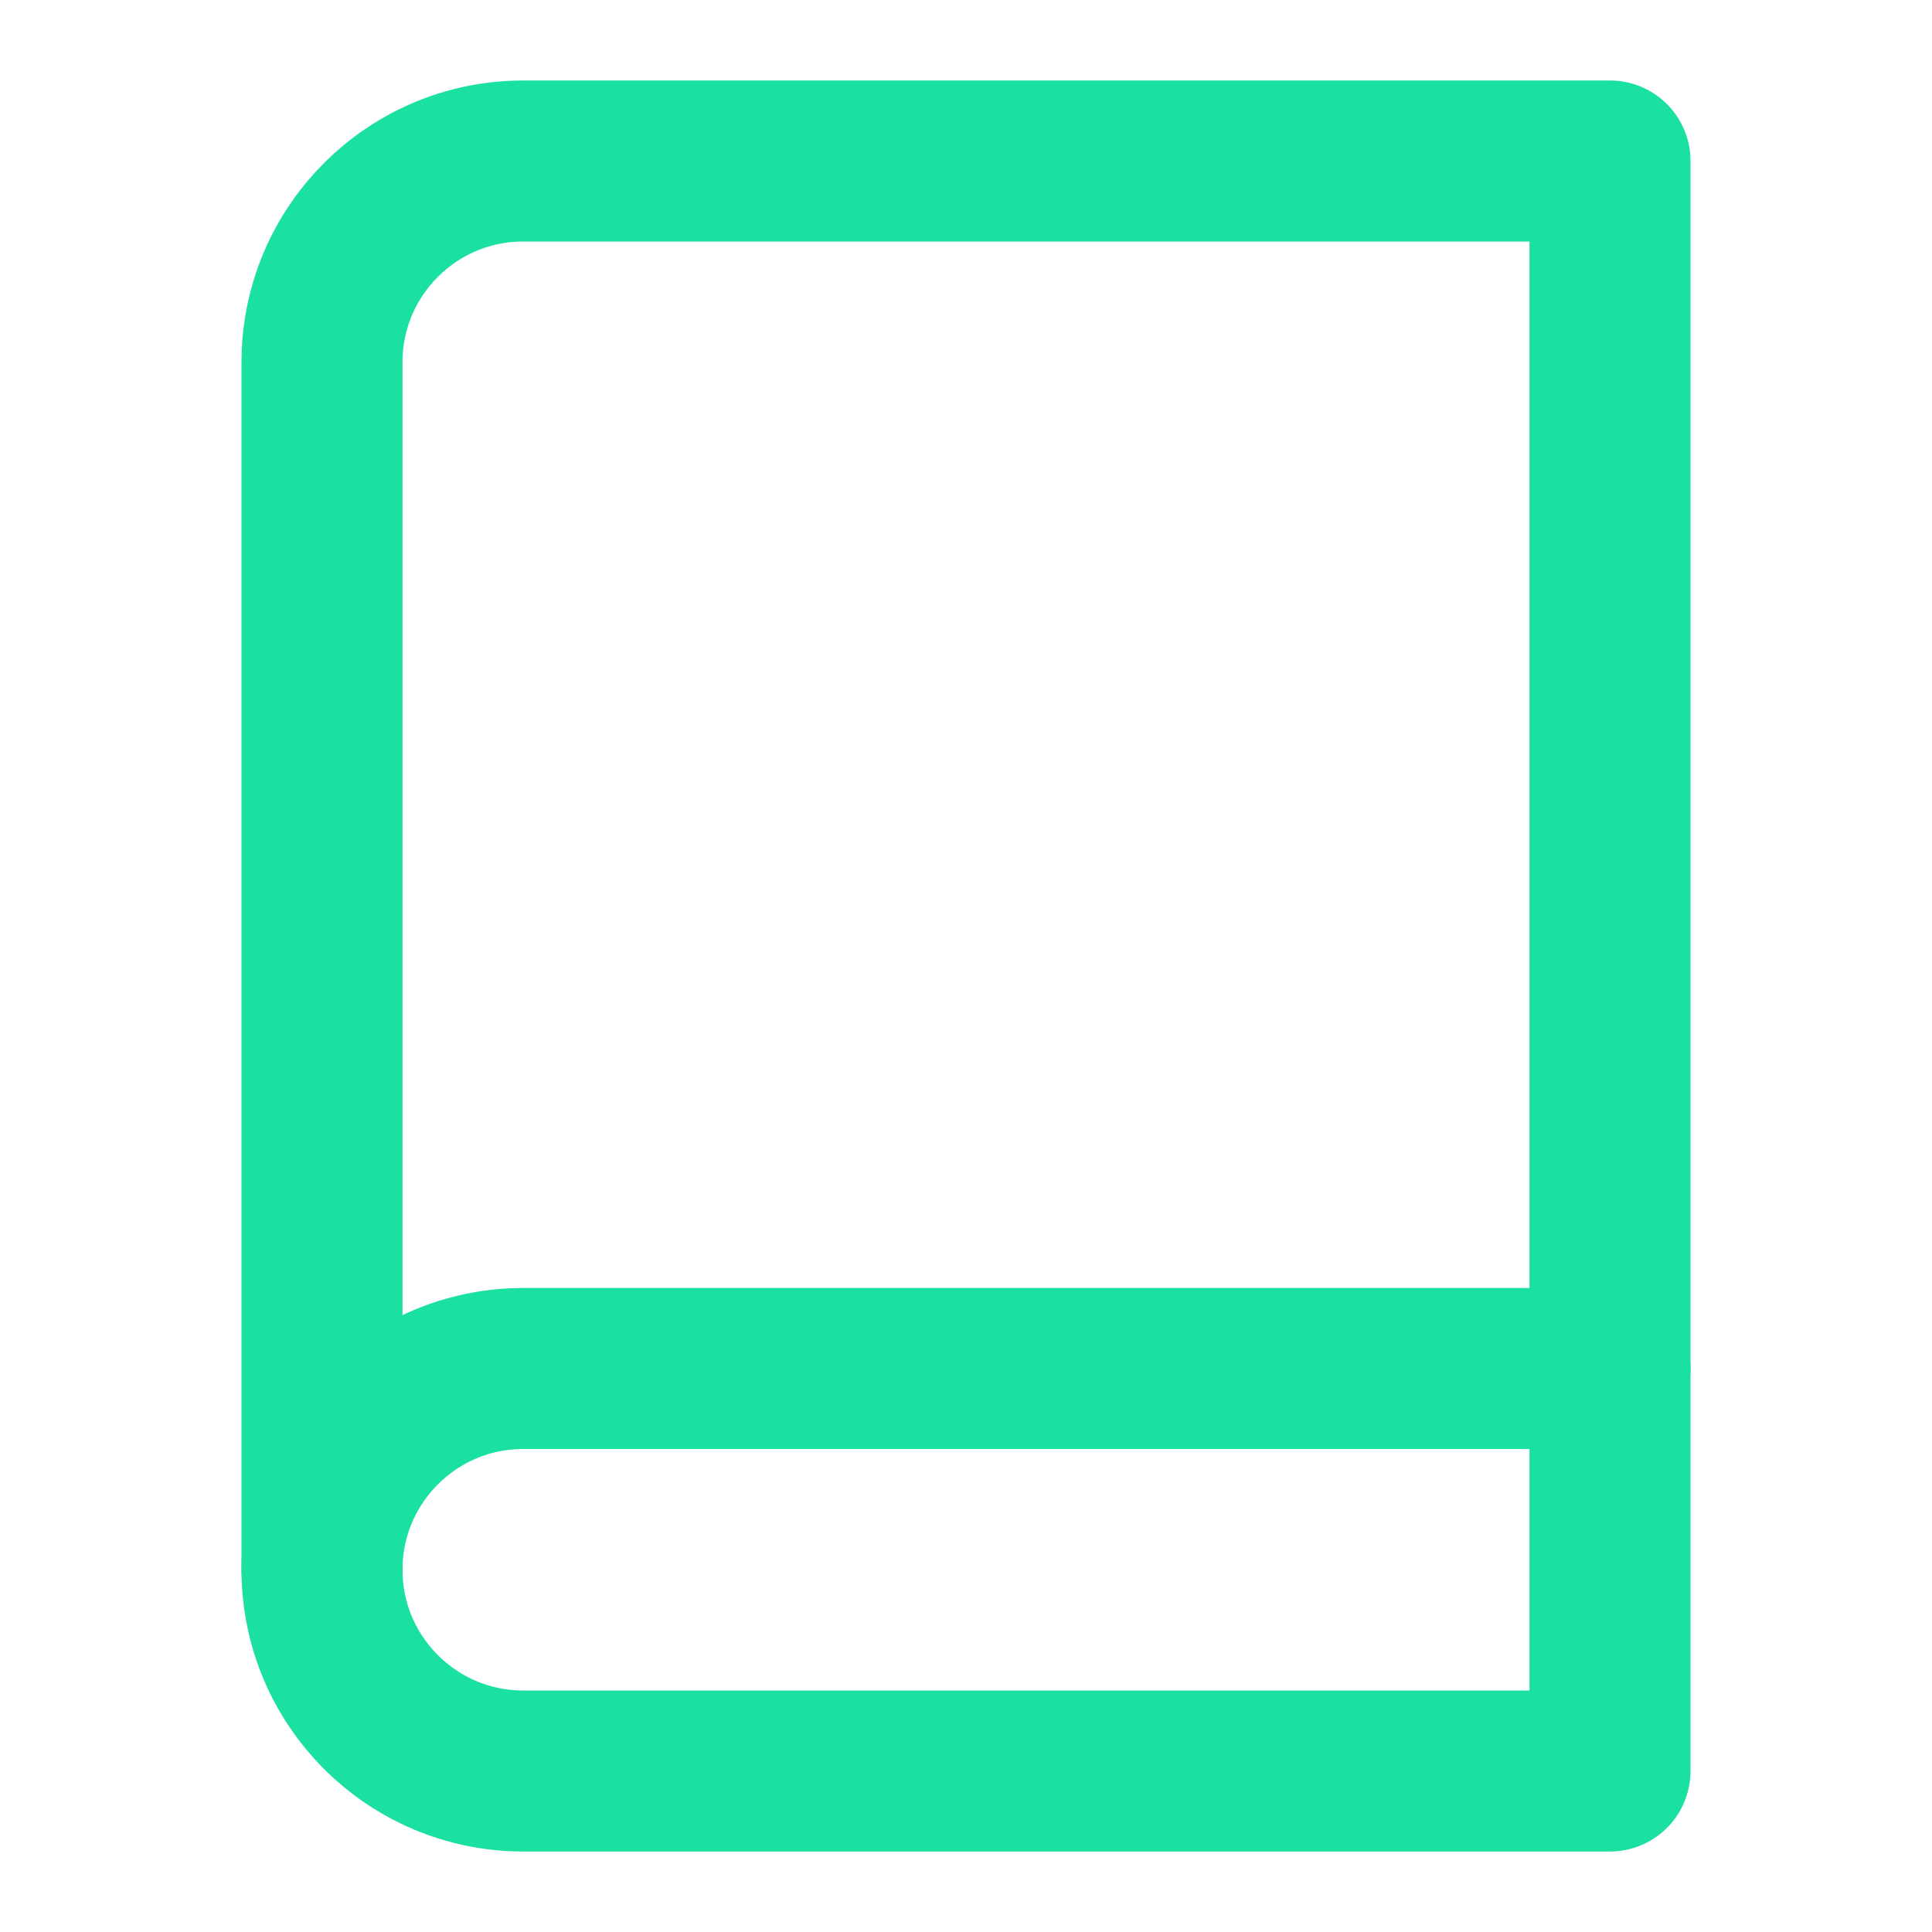
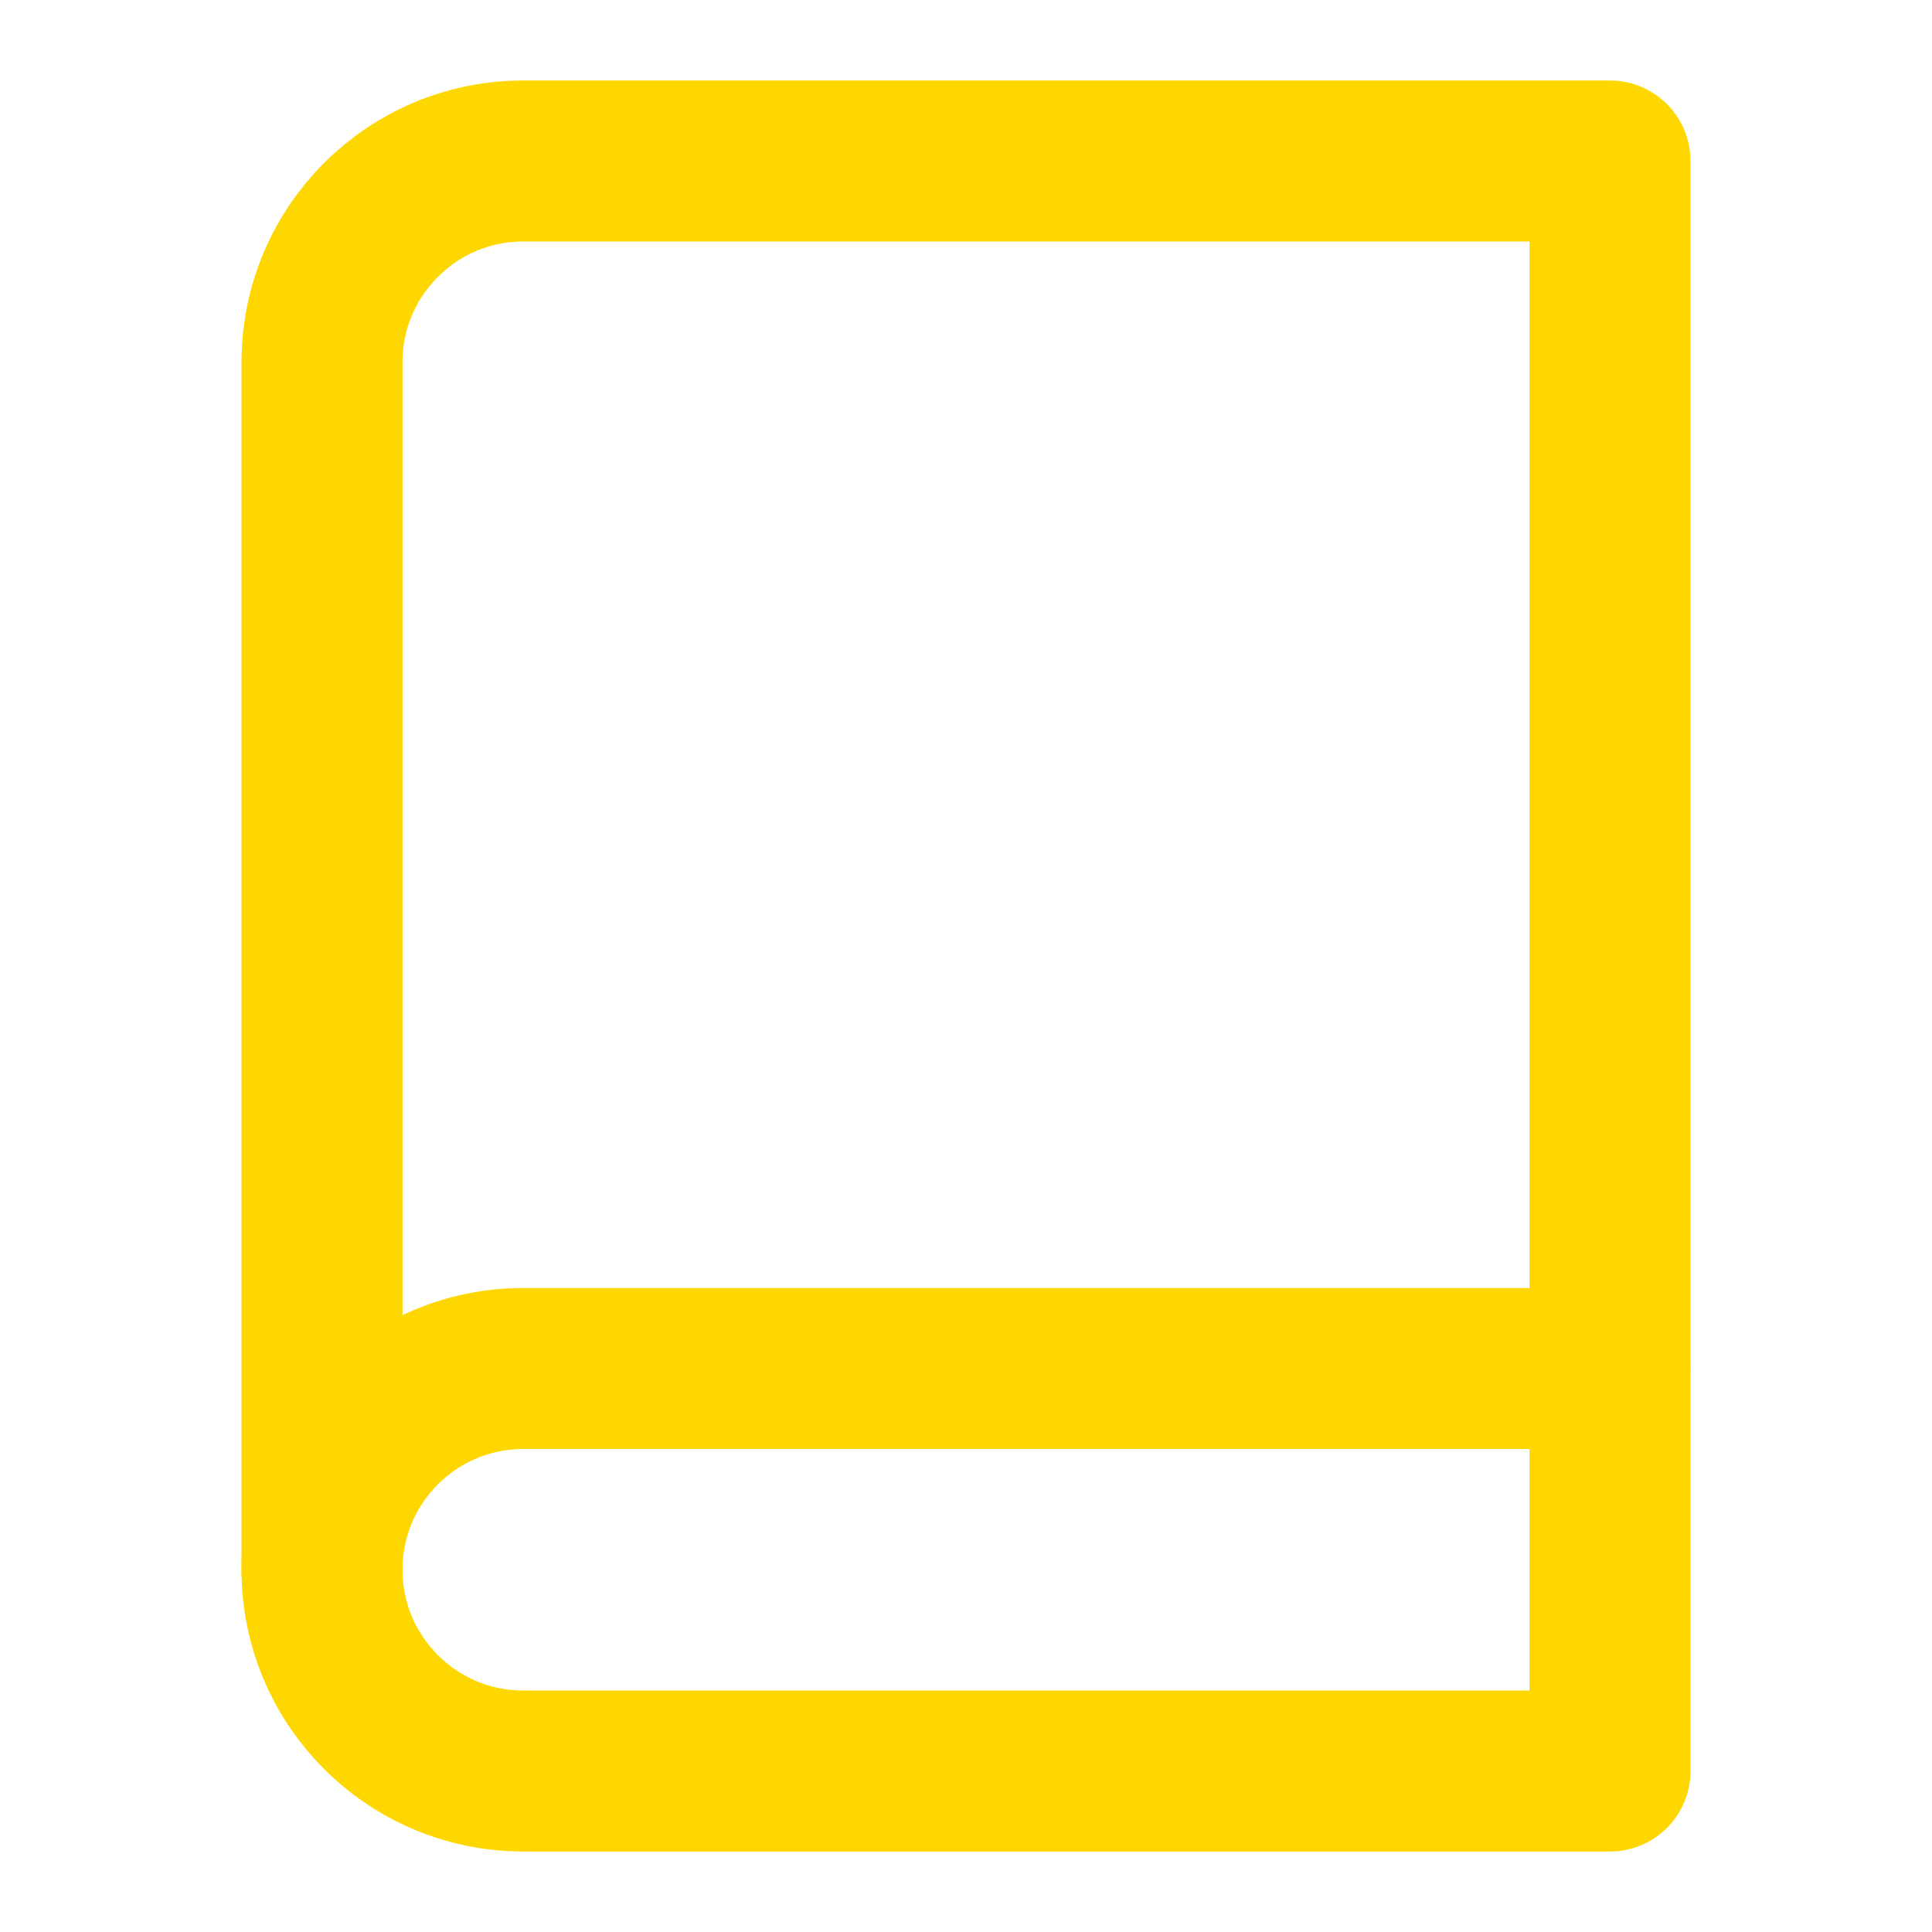
- <svg xmlns="http://www.w3.org/2000/svg" width="24" height="24" viewBox="0 0 24 24" fill="none" stroke="#1AE0A1" stroke-width="2" stroke-linecap="round" stroke-linejoin="round">
+ <svg xmlns="http://www.w3.org/2000/svg" width="24" height="24" viewBox="0 0 24 24" fill="none" stroke="#FFD700" stroke-width="2" stroke-linecap="round" stroke-linejoin="round">
  <path d="M4 19.5A2.5 2.5 0 0 1 6.5 17H20" />
  <path d="M6.5 2H20v20H6.5A2.5 2.5 0 0 1 4 19.5v-15A2.5 2.5 0 0 1 6.5 2z" />
</svg>
